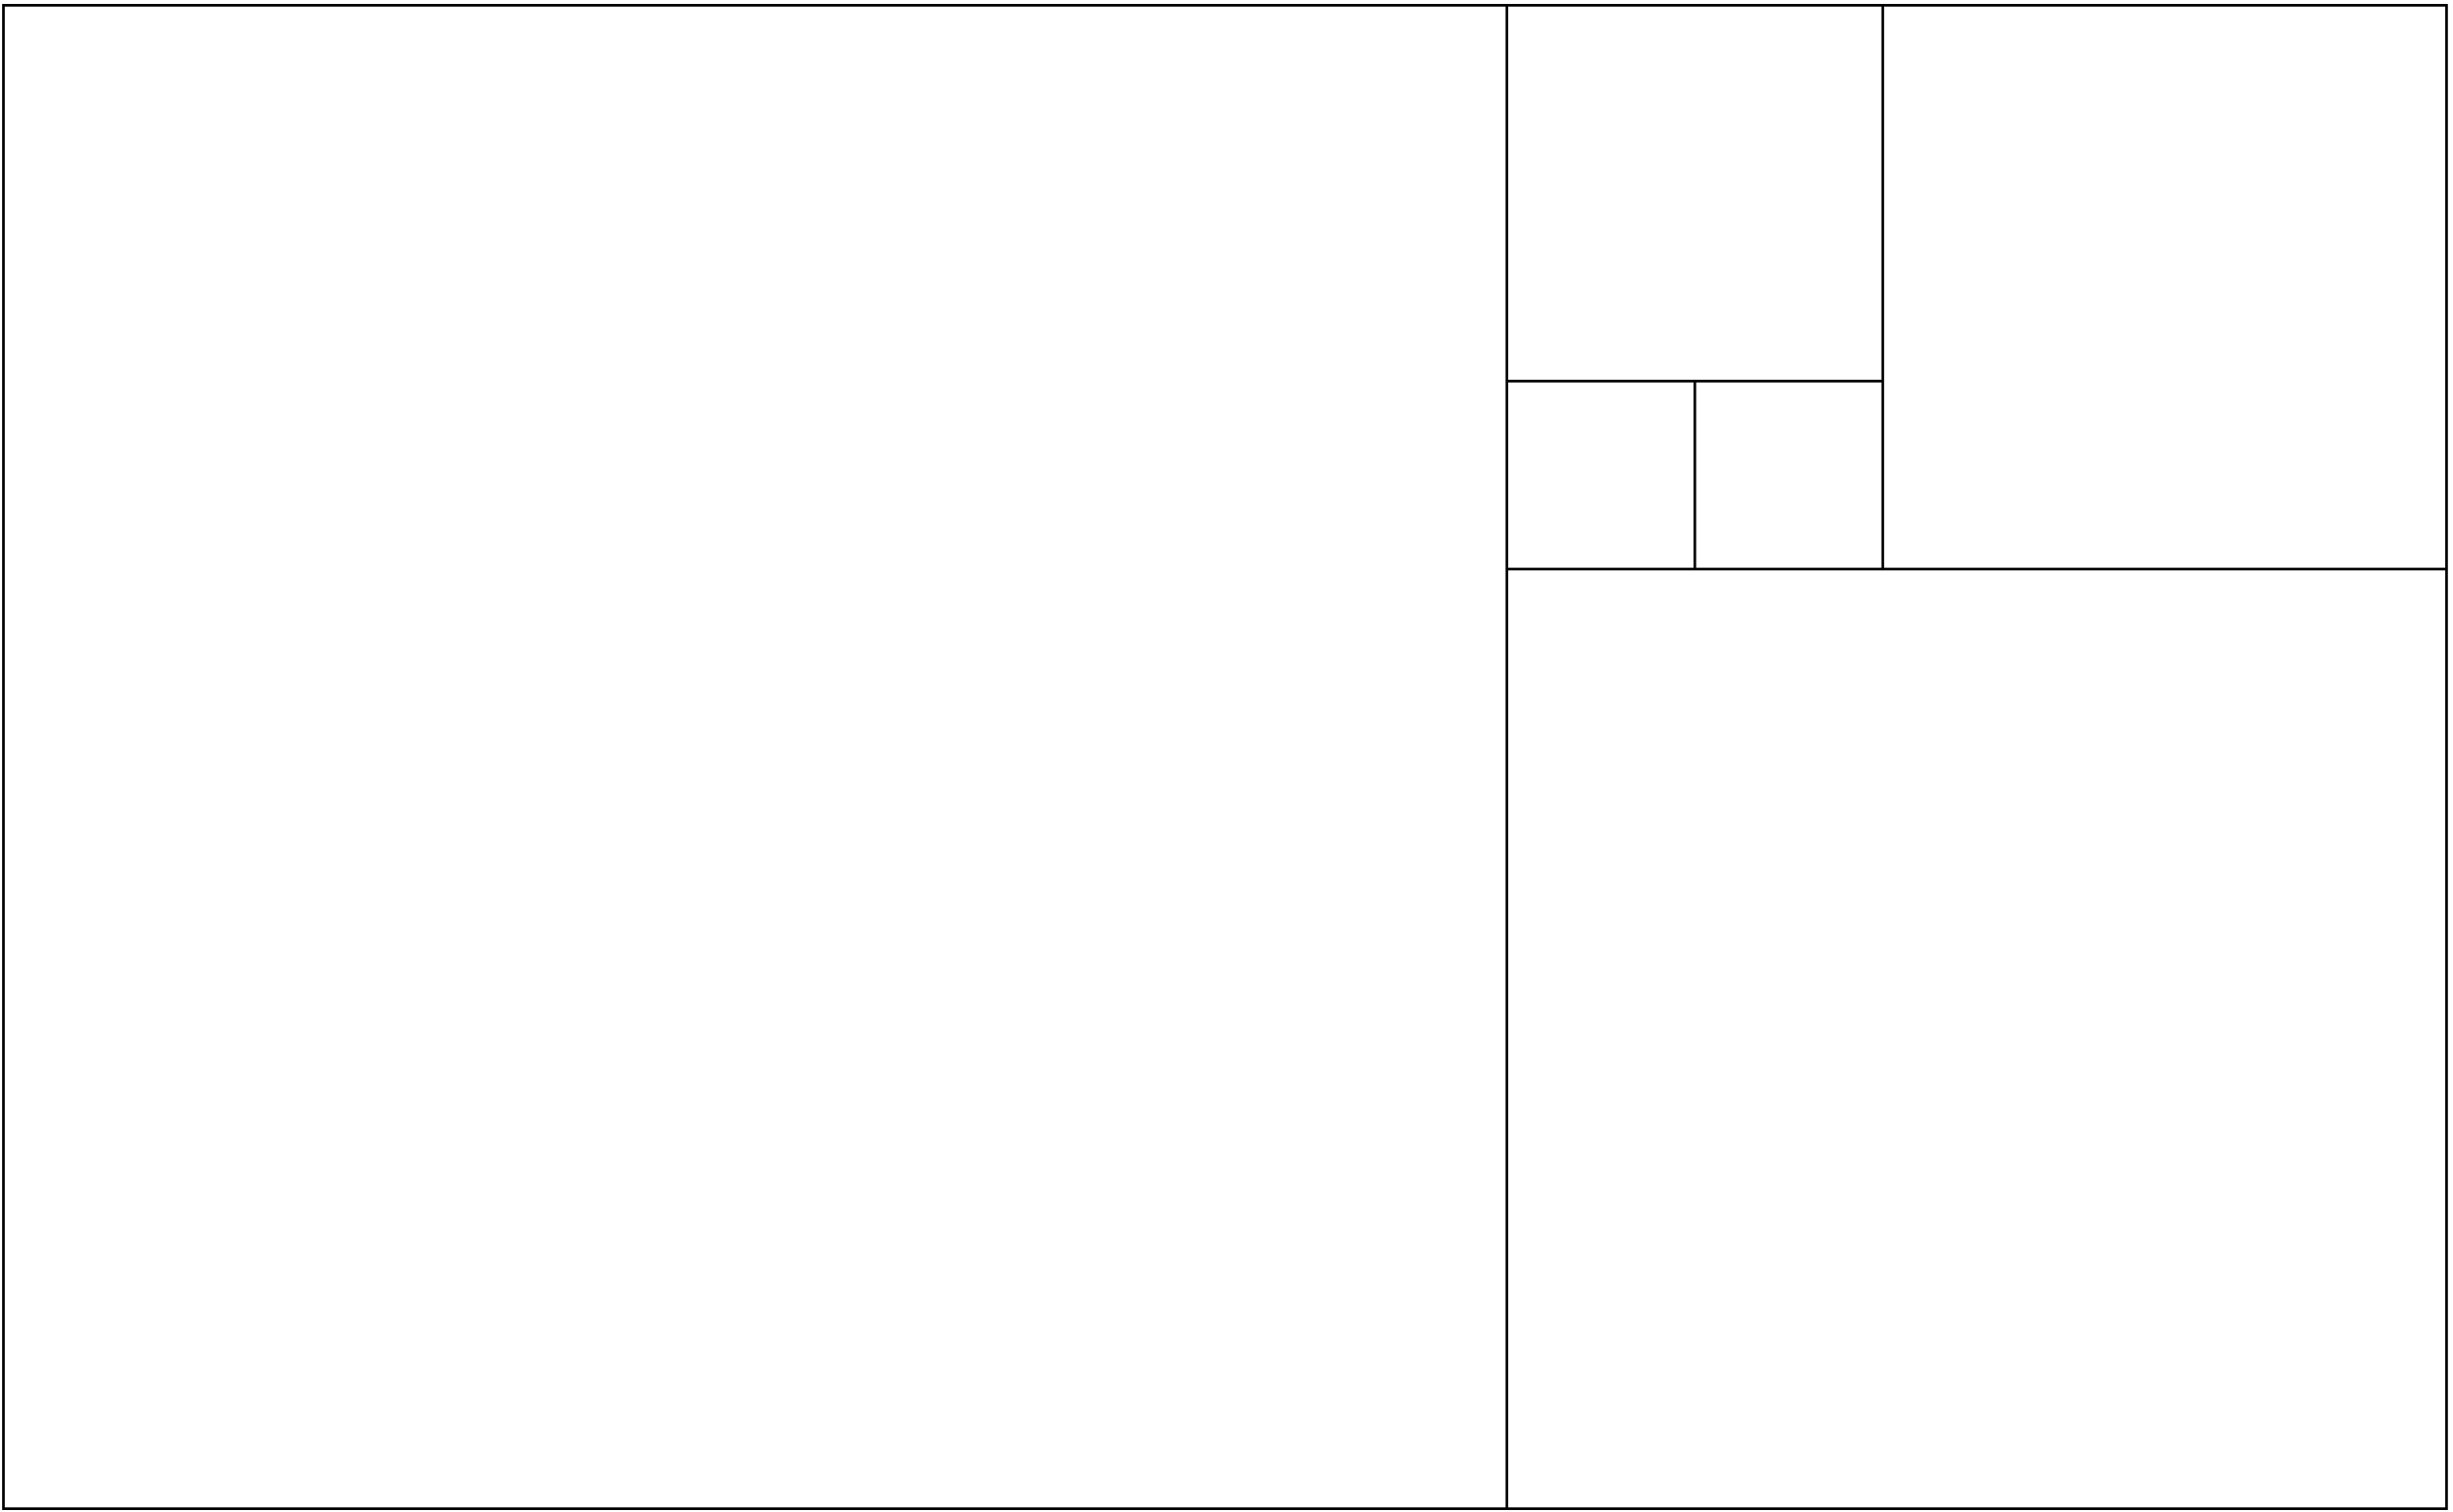
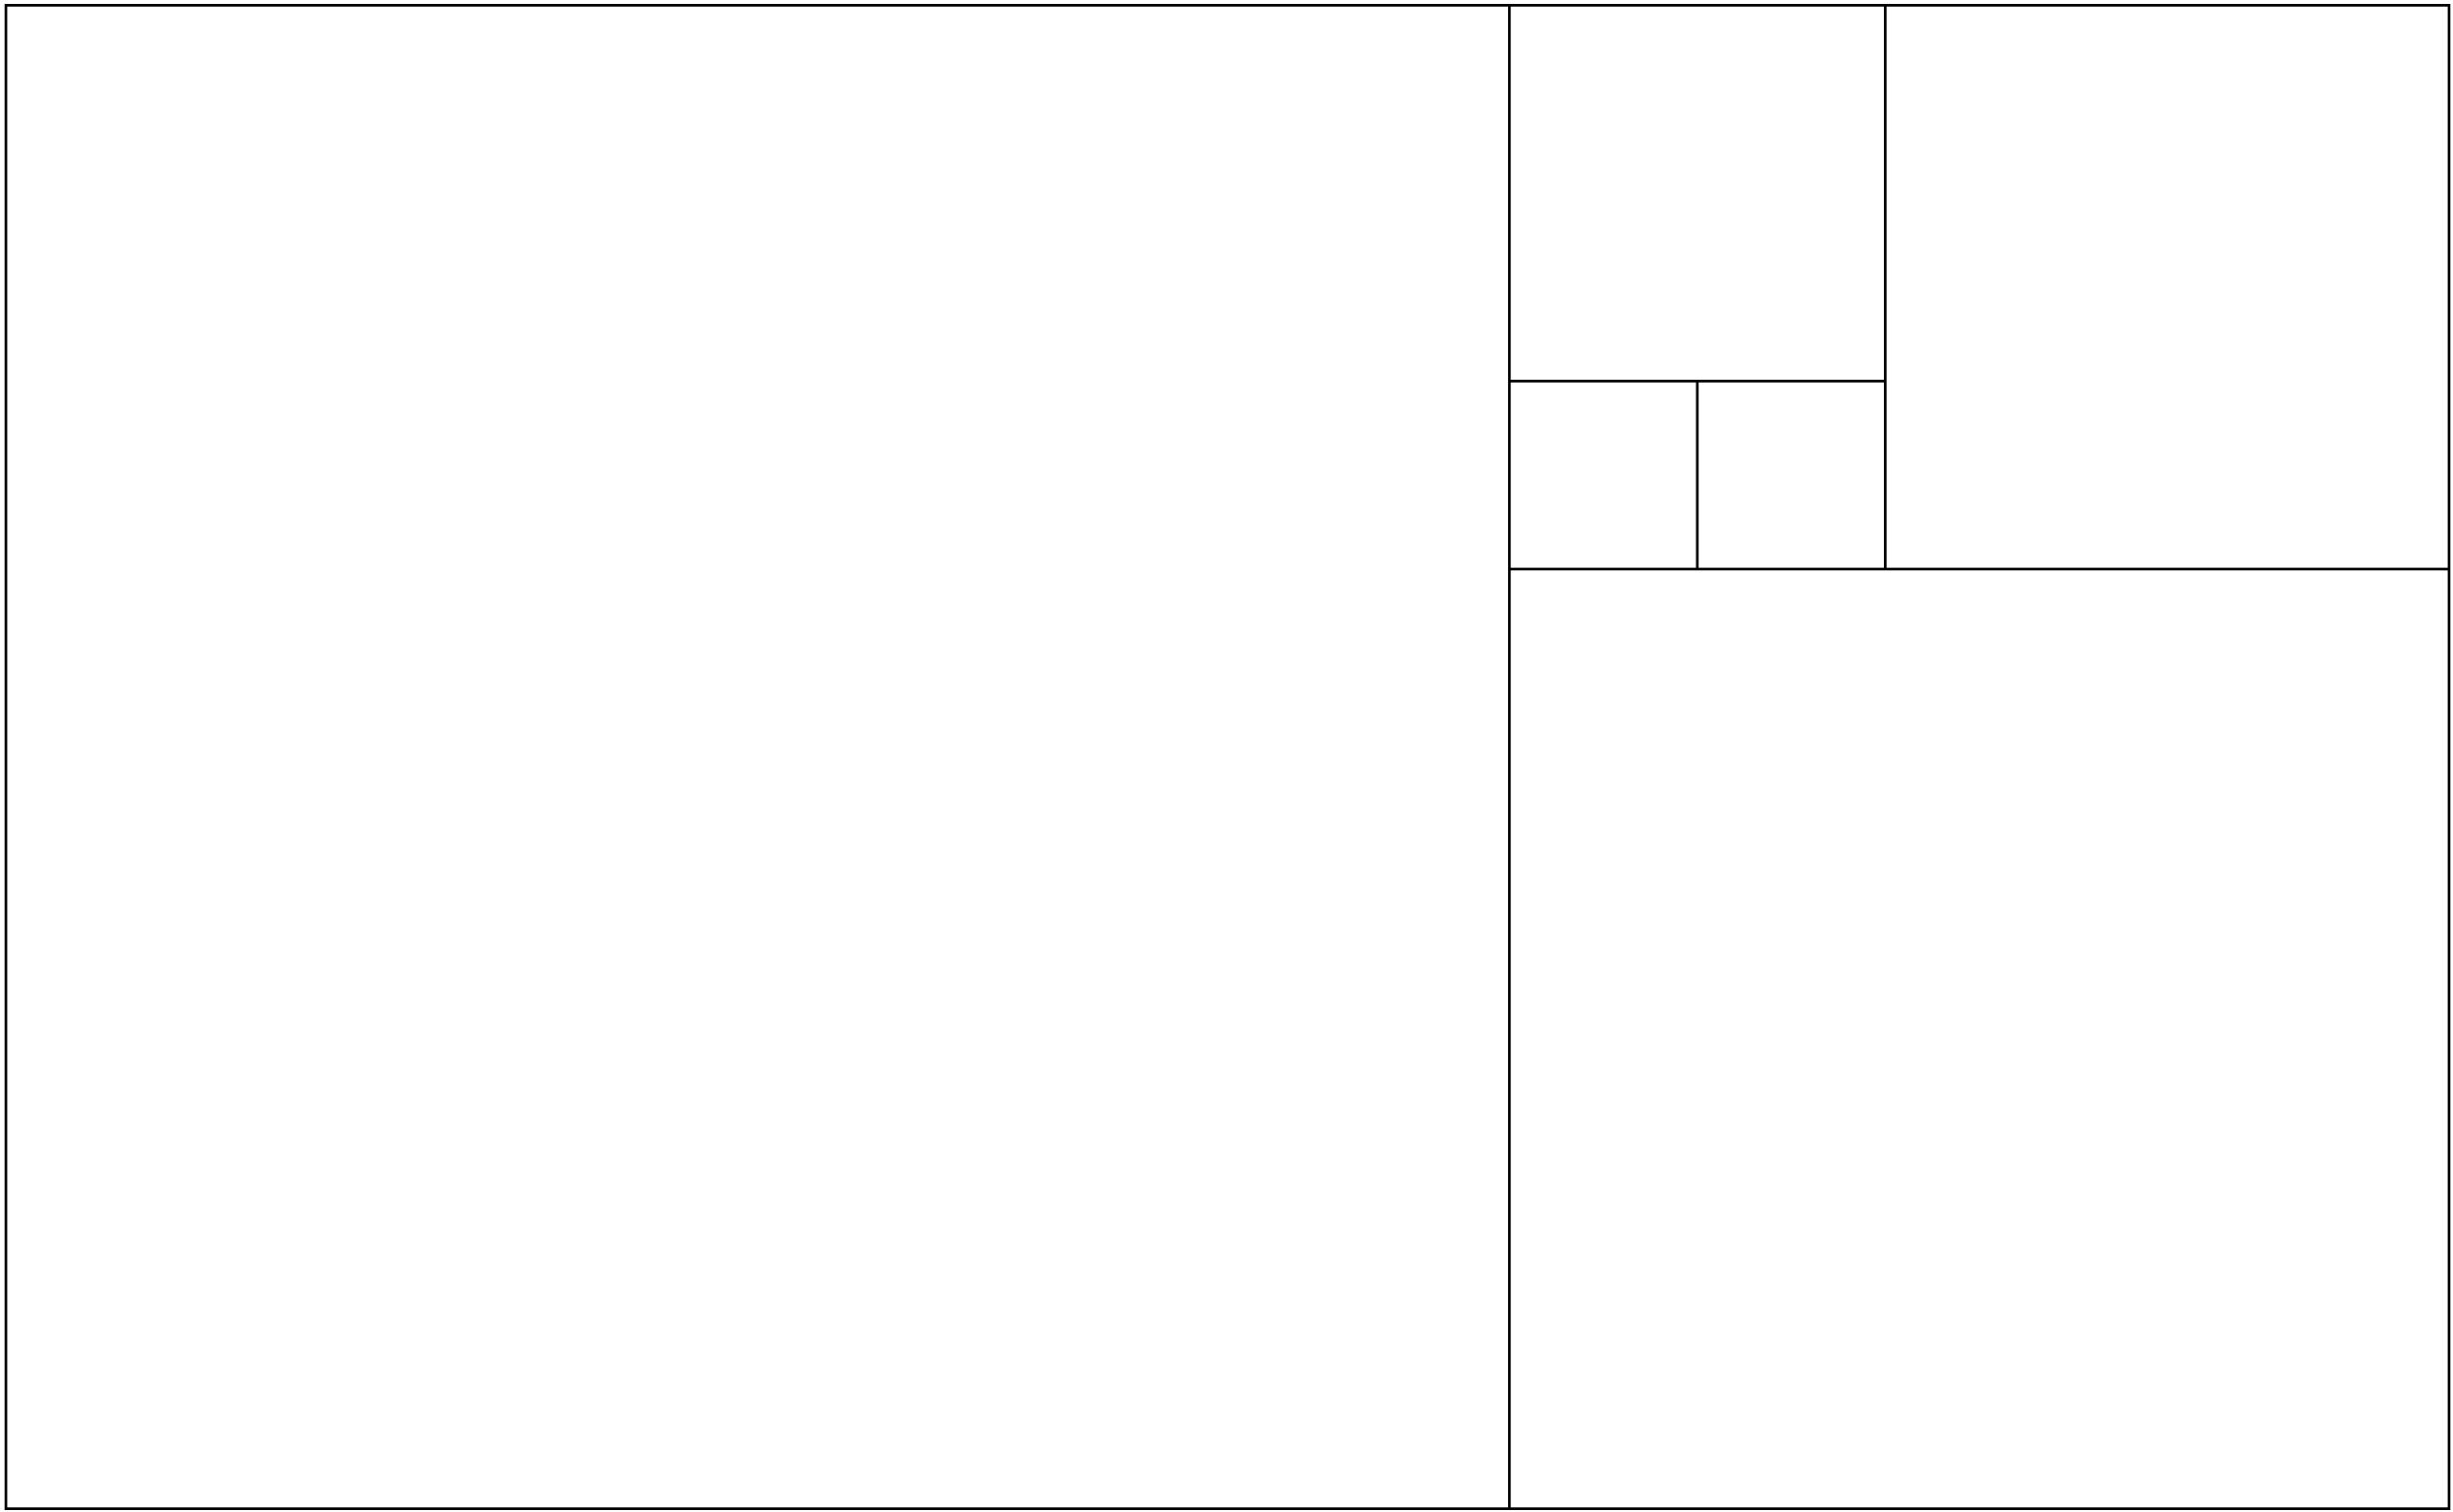
<svg xmlns="http://www.w3.org/2000/svg" width="370pt" height="228pt" viewBox="0 0 370 228" version="1.1">
  <g id="surface1">
-     <path style="fill:none;stroke-width:0.399;stroke-linecap:butt;stroke-linejoin:miter;stroke:rgb(0%,0%,0%);stroke-opacity:1;stroke-miterlimit:10;" d="M -0 -0 L -0 226.773 L 368.507 226.773 L 368.507 -0 Z M 368.507 226.773 L 368.507 -0 L 226.773 -0 L 226.773 226.773 Z M 226.773 -0 L 226.773 141.734 L 368.507 141.734 L 368.507 -0 Z M 368.507 141.734 L 368.507 226.773 L 283.468 226.773 L 283.468 141.734 Z M 283.468 226.773 L 283.468 170.082 L 226.773 170.082 L 226.773 226.773 Z M 226.773 170.082 L 226.773 141.734 L 255.121 141.734 L 255.121 170.082 Z M 226.773 170.082 " transform="matrix(1,0,0,-1,0.52,227.57)" />
+     <path style="fill:none;stroke-width:0.399;stroke-linecap:butt;stroke-linejoin:miter;stroke:rgb(0%,0%,0%);stroke-opacity:1;stroke-miterlimit:10;" d="M 0.001 0.001 L 0.001 226.774 L 368.508 226.774 L 368.508 0.001 Z M 368.508 226.774 L 368.508 0.001 L 226.774 0.001 L 226.774 226.774 Z M 226.774 0.001 L 226.774 141.735 L 368.508 141.735 L 368.508 0.001 Z M 368.508 141.735 L 368.508 226.774 L 283.469 226.774 L 283.469 141.735 Z M 283.469 226.774 L 283.469 170.083 L 226.774 170.083 L 226.774 226.774 Z M 226.774 170.083 L 226.774 141.735 L 255.122 141.735 L 255.122 170.083 Z M 226.774 170.083 " transform="matrix(1,0,0,-1,0.894,227.571)" />
  </g>
</svg>
